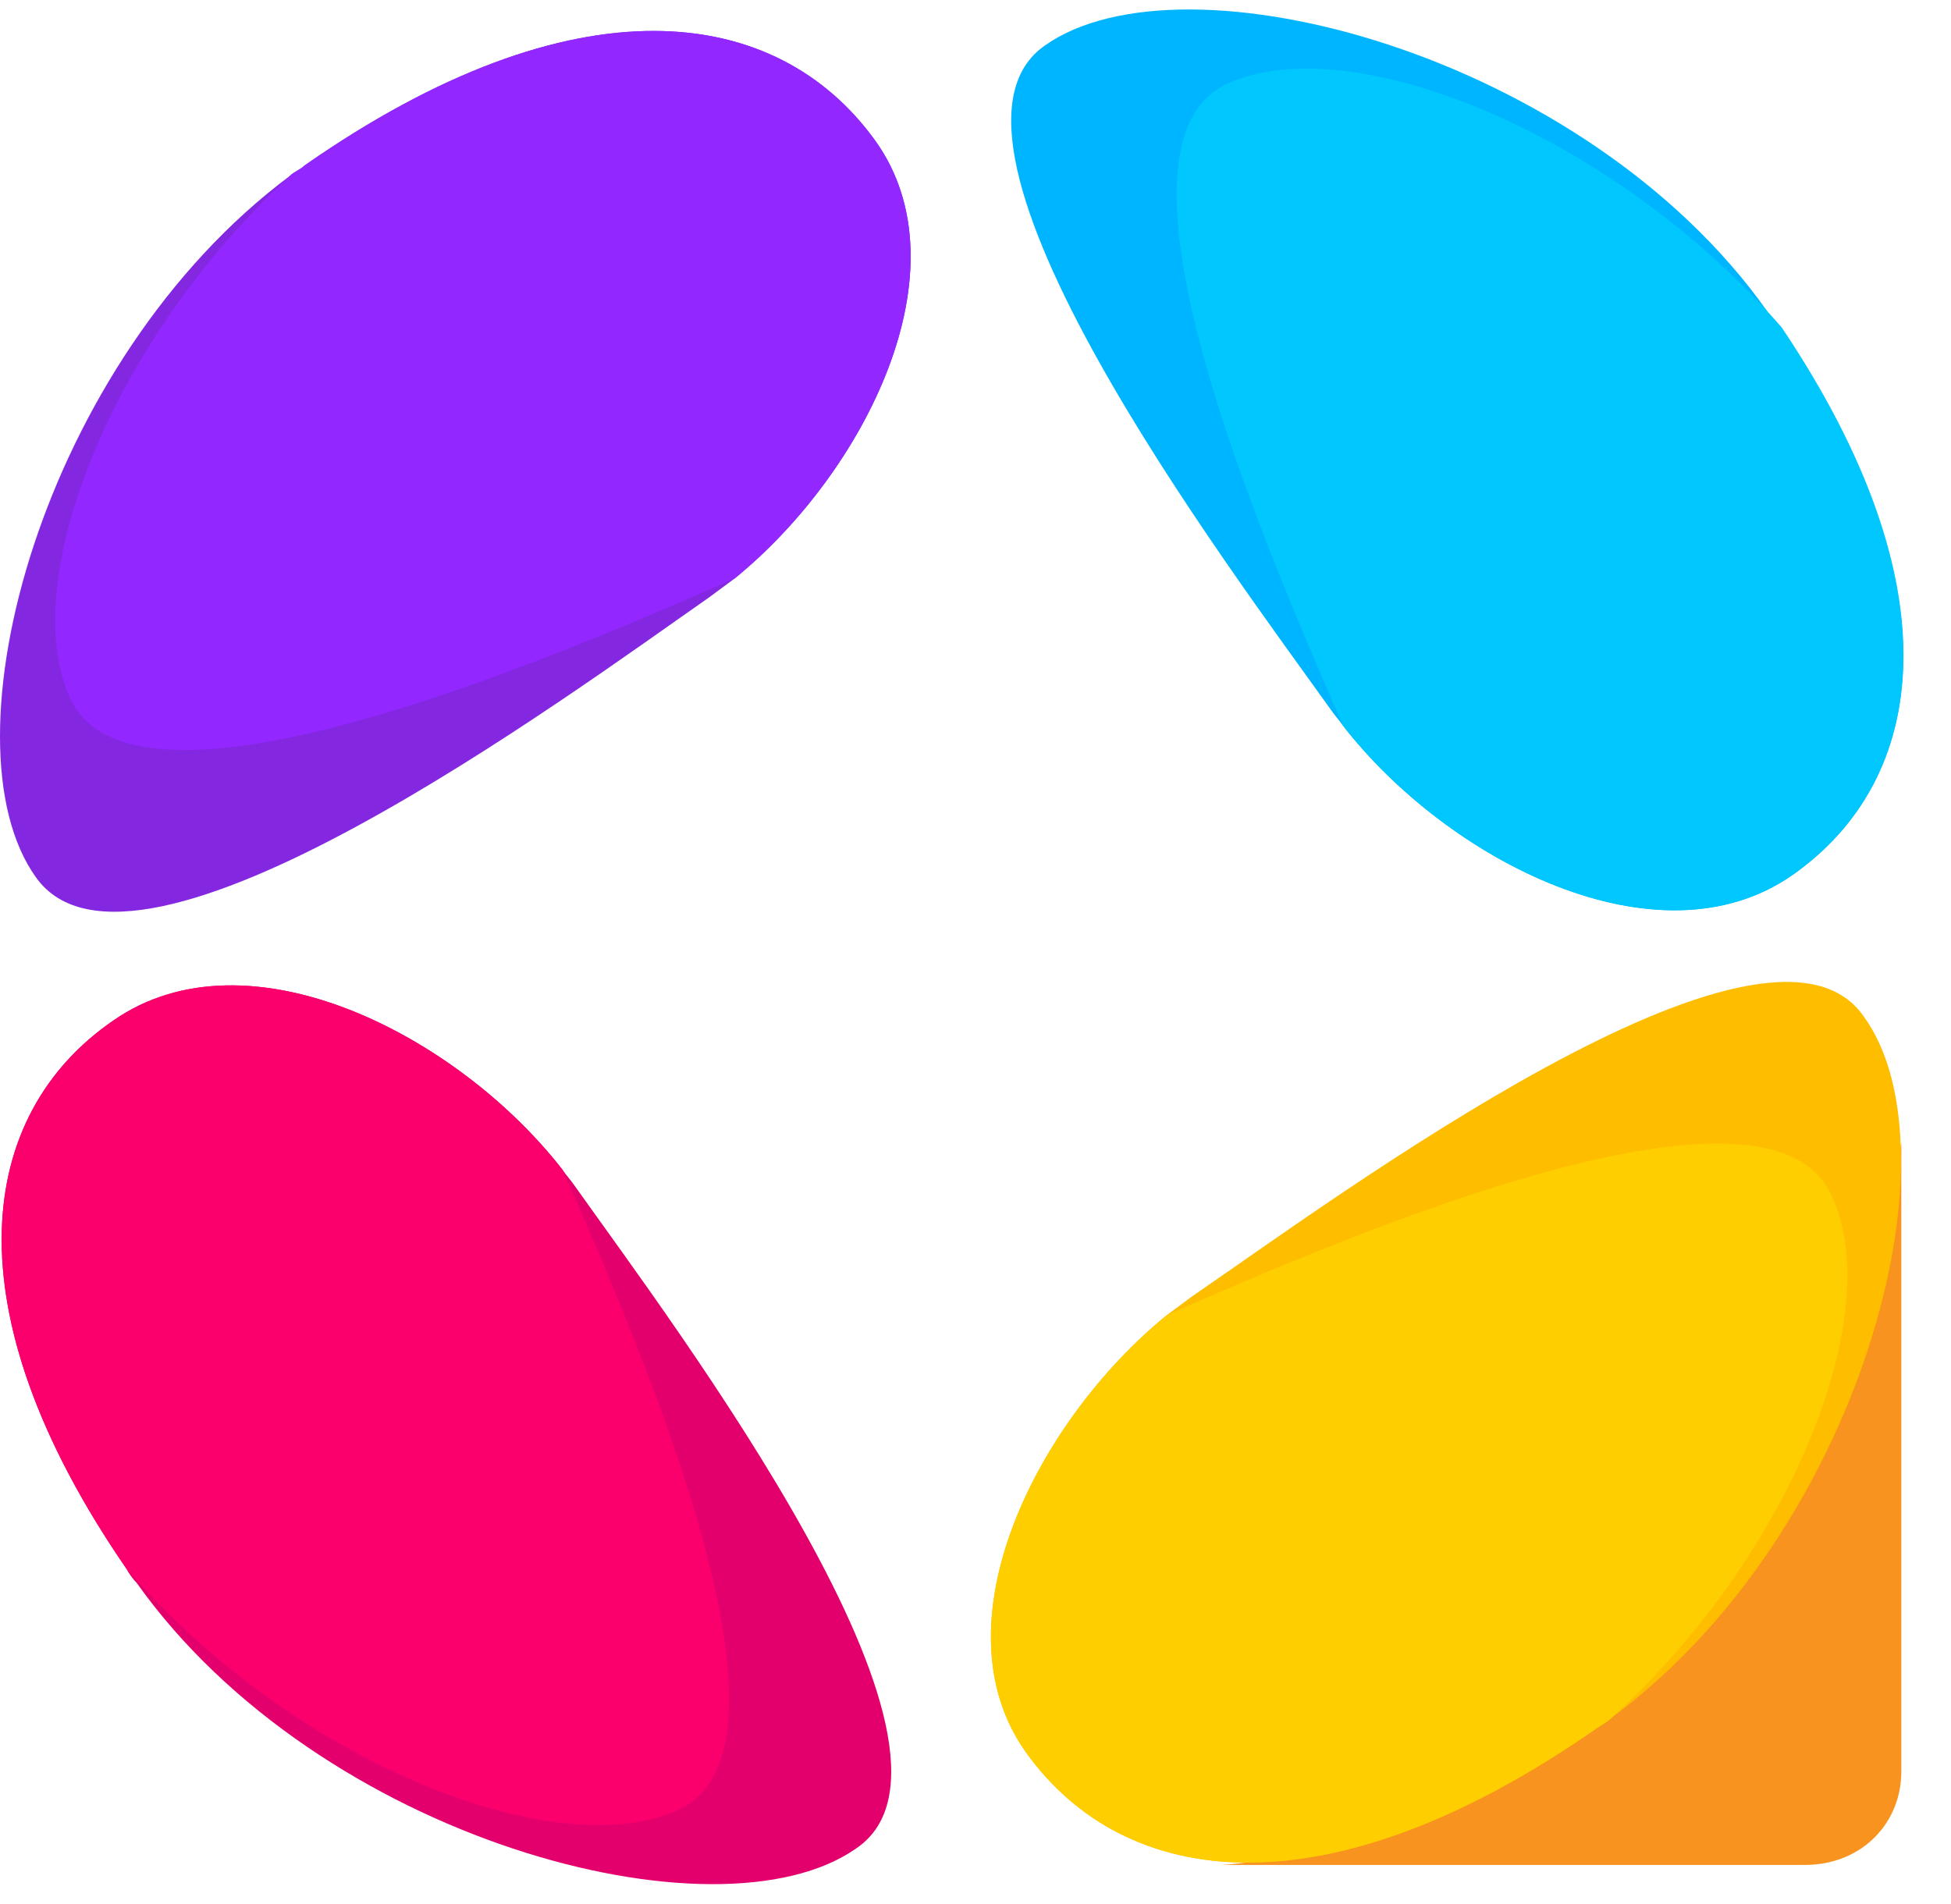
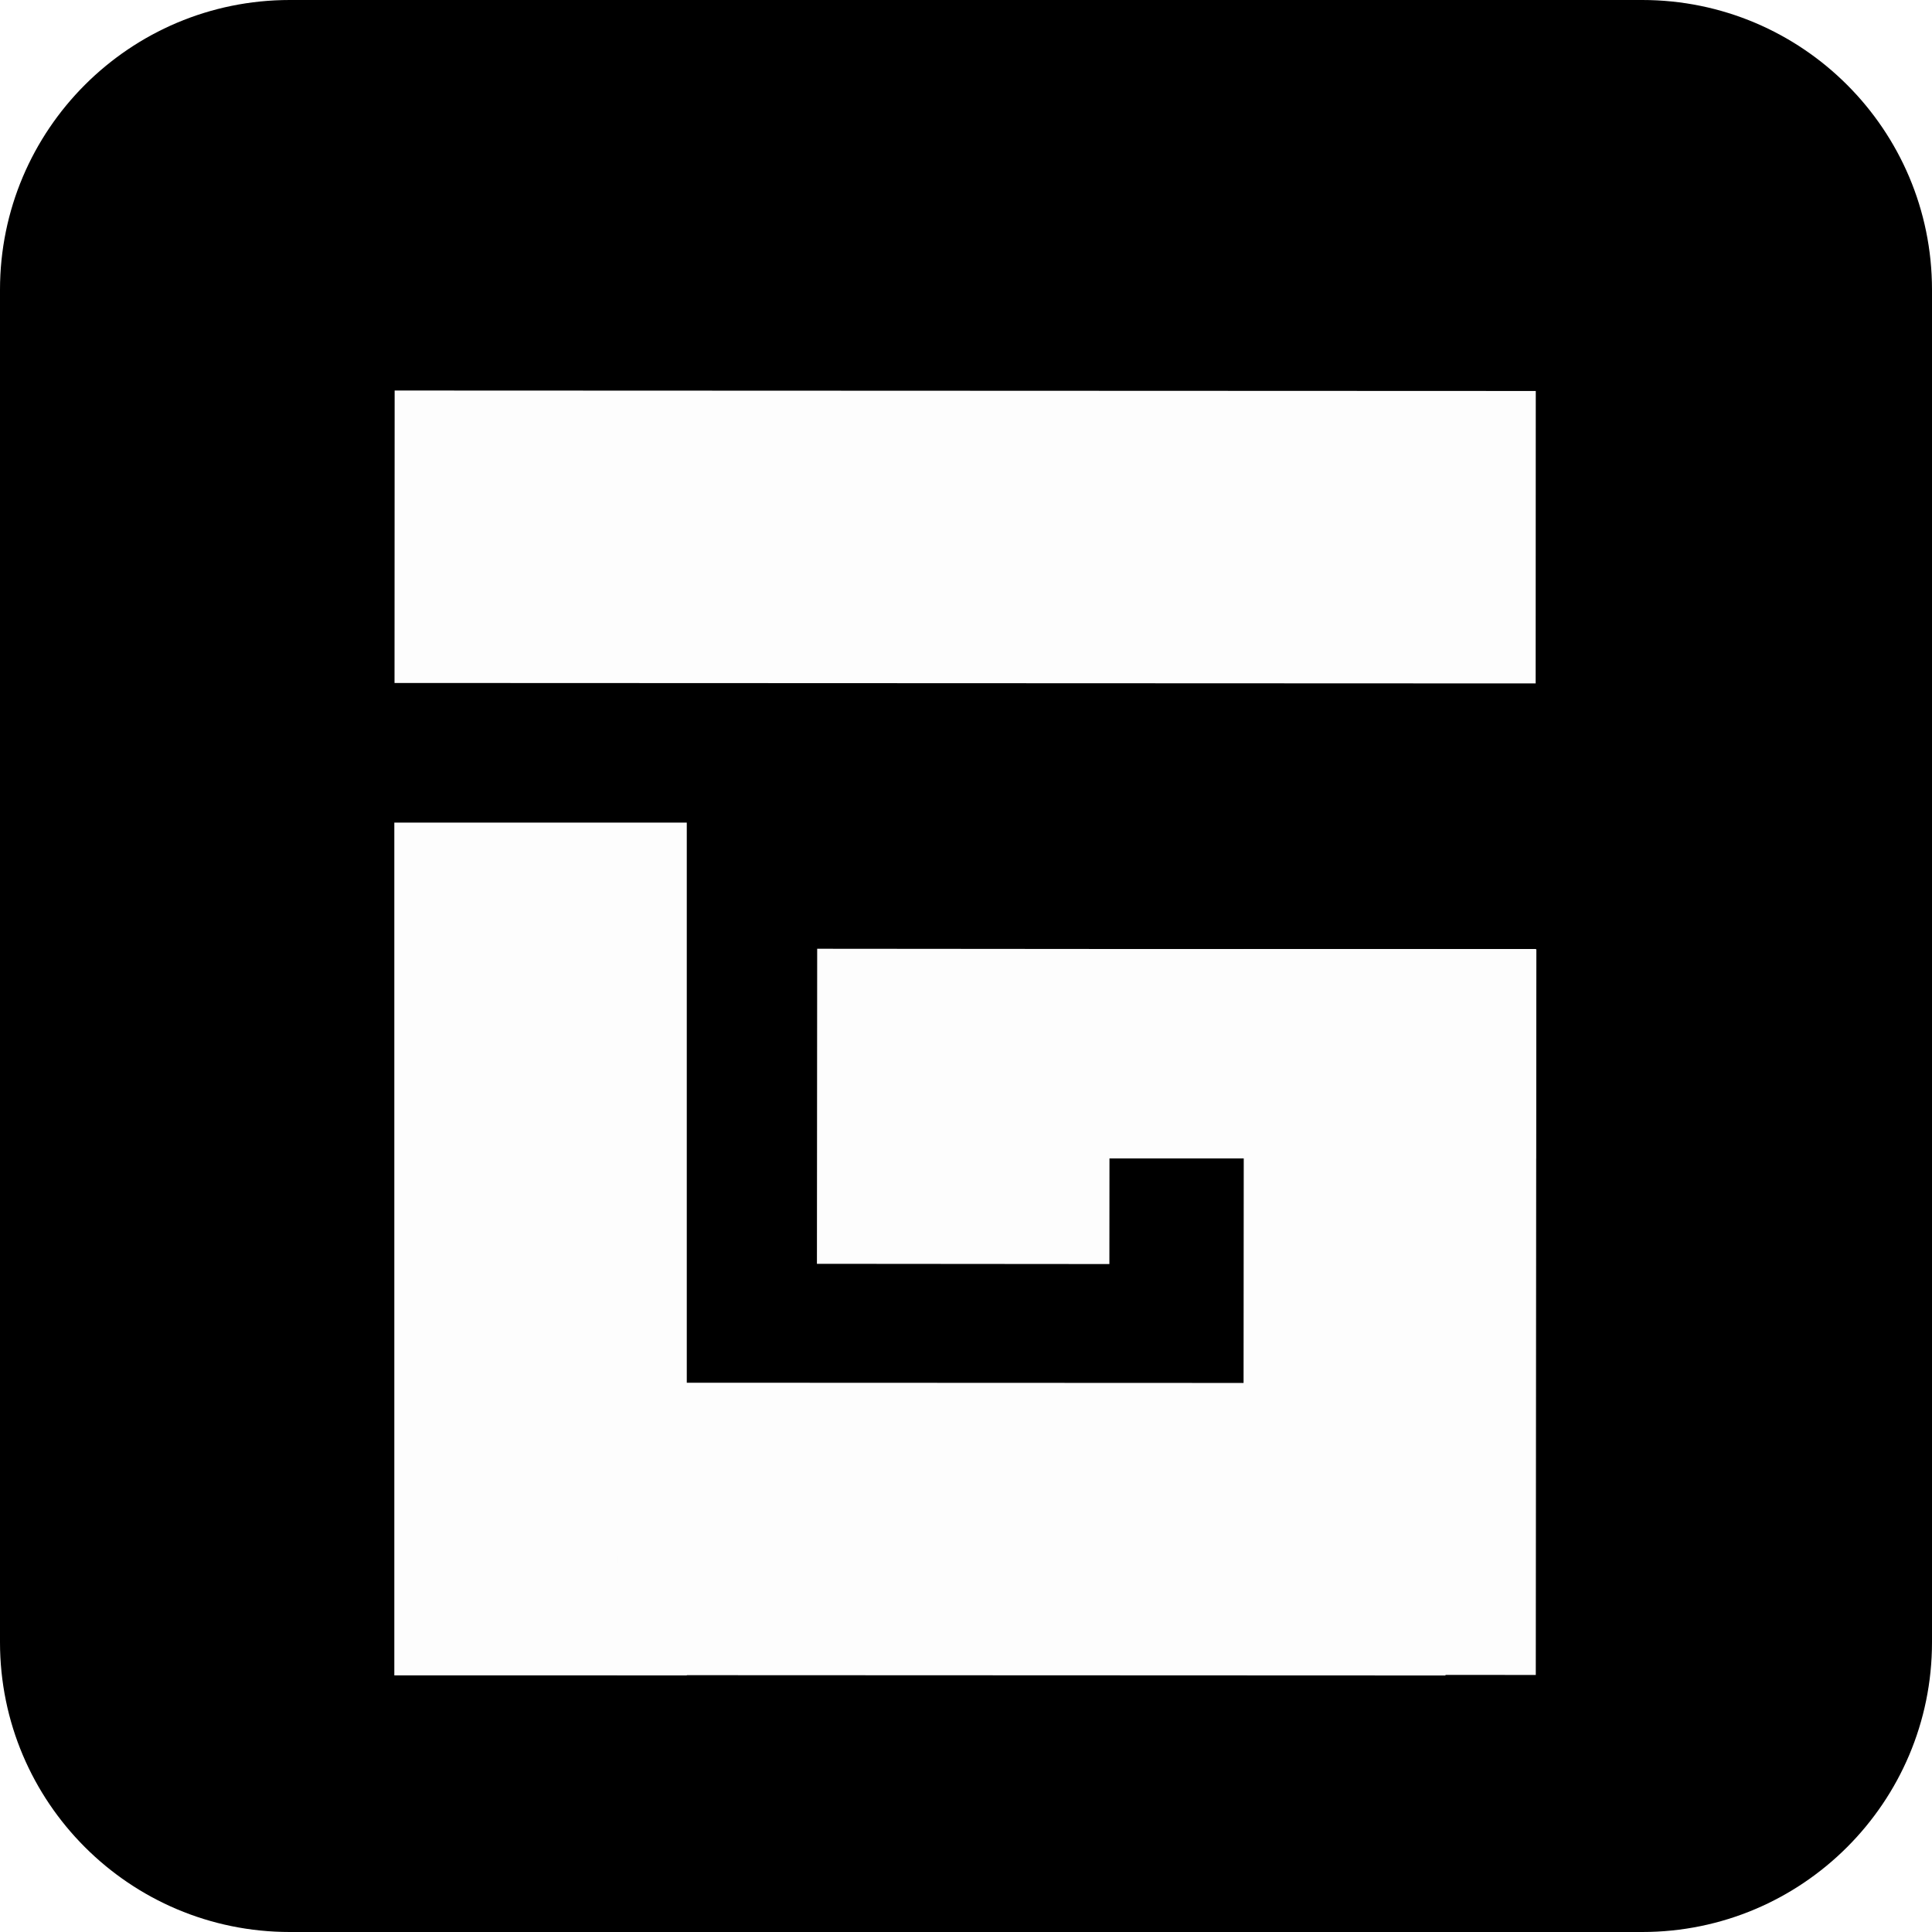
- <svg xmlns="http://www.w3.org/2000/svg" width="41" height="40" viewBox="0 0 41 40" fill="none">
-   <path d="M39.956 24.02C38.81 30.168 33.783 35.532 28.006 38.541C27.3 38.934 26.463 39.152 25.669 39.195H37.928C39.118 39.195 39.956 38.323 39.956 37.233V24.02Z" fill="#F7931E" />
-   <path d="M15.438 12.158C15.262 12.288 15.085 12.419 14.909 12.55C11.91 14.643 2.826 21.359 0.754 18.437C-1.275 15.603 0.886 7.579 6.09 3.698C6.178 3.61 6.31 3.567 6.398 3.479C12.087 -0.489 16.32 0.078 18.393 2.956C20.333 5.66 18.172 9.934 15.438 12.158Z" fill="#8427E0" />
-   <path d="M33.871 36.098C33.783 36.185 33.695 36.229 33.563 36.316C27.874 40.284 23.641 39.718 21.568 36.839C19.628 34.136 21.789 29.862 24.523 27.638C24.699 27.507 24.876 27.376 25.052 27.245C28.051 25.196 37.135 18.437 39.163 21.358C41.236 24.193 39.119 32.217 33.871 36.098Z" fill="#FFBD00" />
-   <path d="M17.995 38.846C15.085 40.895 6.707 38.672 2.87 33.264C2.782 33.177 2.694 33.046 2.65 32.959C-1.099 27.508 -0.481 23.409 2.385 21.446C5.207 19.484 9.617 21.752 11.822 24.586C11.91 24.717 11.998 24.804 12.086 24.935C14.159 27.857 20.95 36.84 17.995 38.846Z" fill="#E3006D" />
-   <path d="M15.438 12.158C11.382 13.945 2.739 17.609 1.46 14.643C0.357 12.158 2.386 7.099 6.09 3.698C6.178 3.61 6.31 3.567 6.399 3.479C12.087 -0.489 16.32 0.078 18.393 2.956C20.333 5.66 18.172 9.934 15.438 12.158Z" fill="#9327FF" />
-   <path d="M37.662 18.395C34.84 20.358 30.43 18.09 28.226 15.256C28.137 15.125 28.049 15.038 27.961 14.907C25.844 11.941 19.053 2.958 21.964 0.952C24.874 -1.097 33.297 1.127 37.133 6.534C37.221 6.665 37.31 6.752 37.398 6.883C41.102 12.334 40.529 16.39 37.662 18.395Z" fill="#00B5FF" />
-   <path d="M37.663 18.393C34.841 20.356 30.431 18.088 28.226 15.254C26.418 11.111 22.934 2.956 25.845 1.735C28.491 0.601 33.959 2.869 37.442 6.881C41.102 12.332 40.529 16.387 37.663 18.393Z" fill="#00C8FF" />
-   <path d="M33.871 36.099C33.783 36.186 33.695 36.229 33.563 36.317C27.874 40.285 23.641 39.718 21.568 36.84C19.628 34.136 21.789 29.863 24.523 27.639C28.58 25.851 37.223 22.188 38.502 25.153C39.648 27.639 37.62 32.697 33.871 36.099Z" fill="#FFCE00" />
-   <path d="M14.203 38.061C11.557 39.195 6.089 36.971 2.65 32.959C-1.099 27.508 -0.481 23.409 2.385 21.446C5.207 19.484 9.617 21.752 11.822 24.586C13.63 28.685 17.113 36.84 14.203 38.061Z" fill="#FB006D" />
+ <svg xmlns="http://www.w3.org/2000/svg" width="40" height="40" viewBox="0 0 40 40" fill="none">
+   <rect width="40" height="40" rx="6" fill="black" />
+   <rect x="8.164" y="17.031" width="6.055" height="17.656" fill="#FDFDFD" />
+   <rect x="29.93" y="28.634" width="6.055" height="17.148" transform="rotate(90.023 29.9297 28.6338)" fill="#FDFDFD" />
+   <rect x="31.797" y="8.095" width="6.055" height="23.626" transform="rotate(90.023 31.7969 8.09473)" fill="#FDFDFD" />
+   <rect x="31.797" y="34.679" width="6.055" height="15.025" transform="rotate(-179.954 31.7969 34.6787)" fill="#FDFDFD" />
+   <rect x="22.969" y="26.171" width="6.055" height="6.523" transform="rotate(-179.954 22.9688 26.1709)" fill="#FDFDFD" />
+   <rect x="22.344" y="23.984" width="4.336" height="9.453" transform="rotate(-90 22.3438 23.9844)" fill="#FDFDFD" />
</svg>
